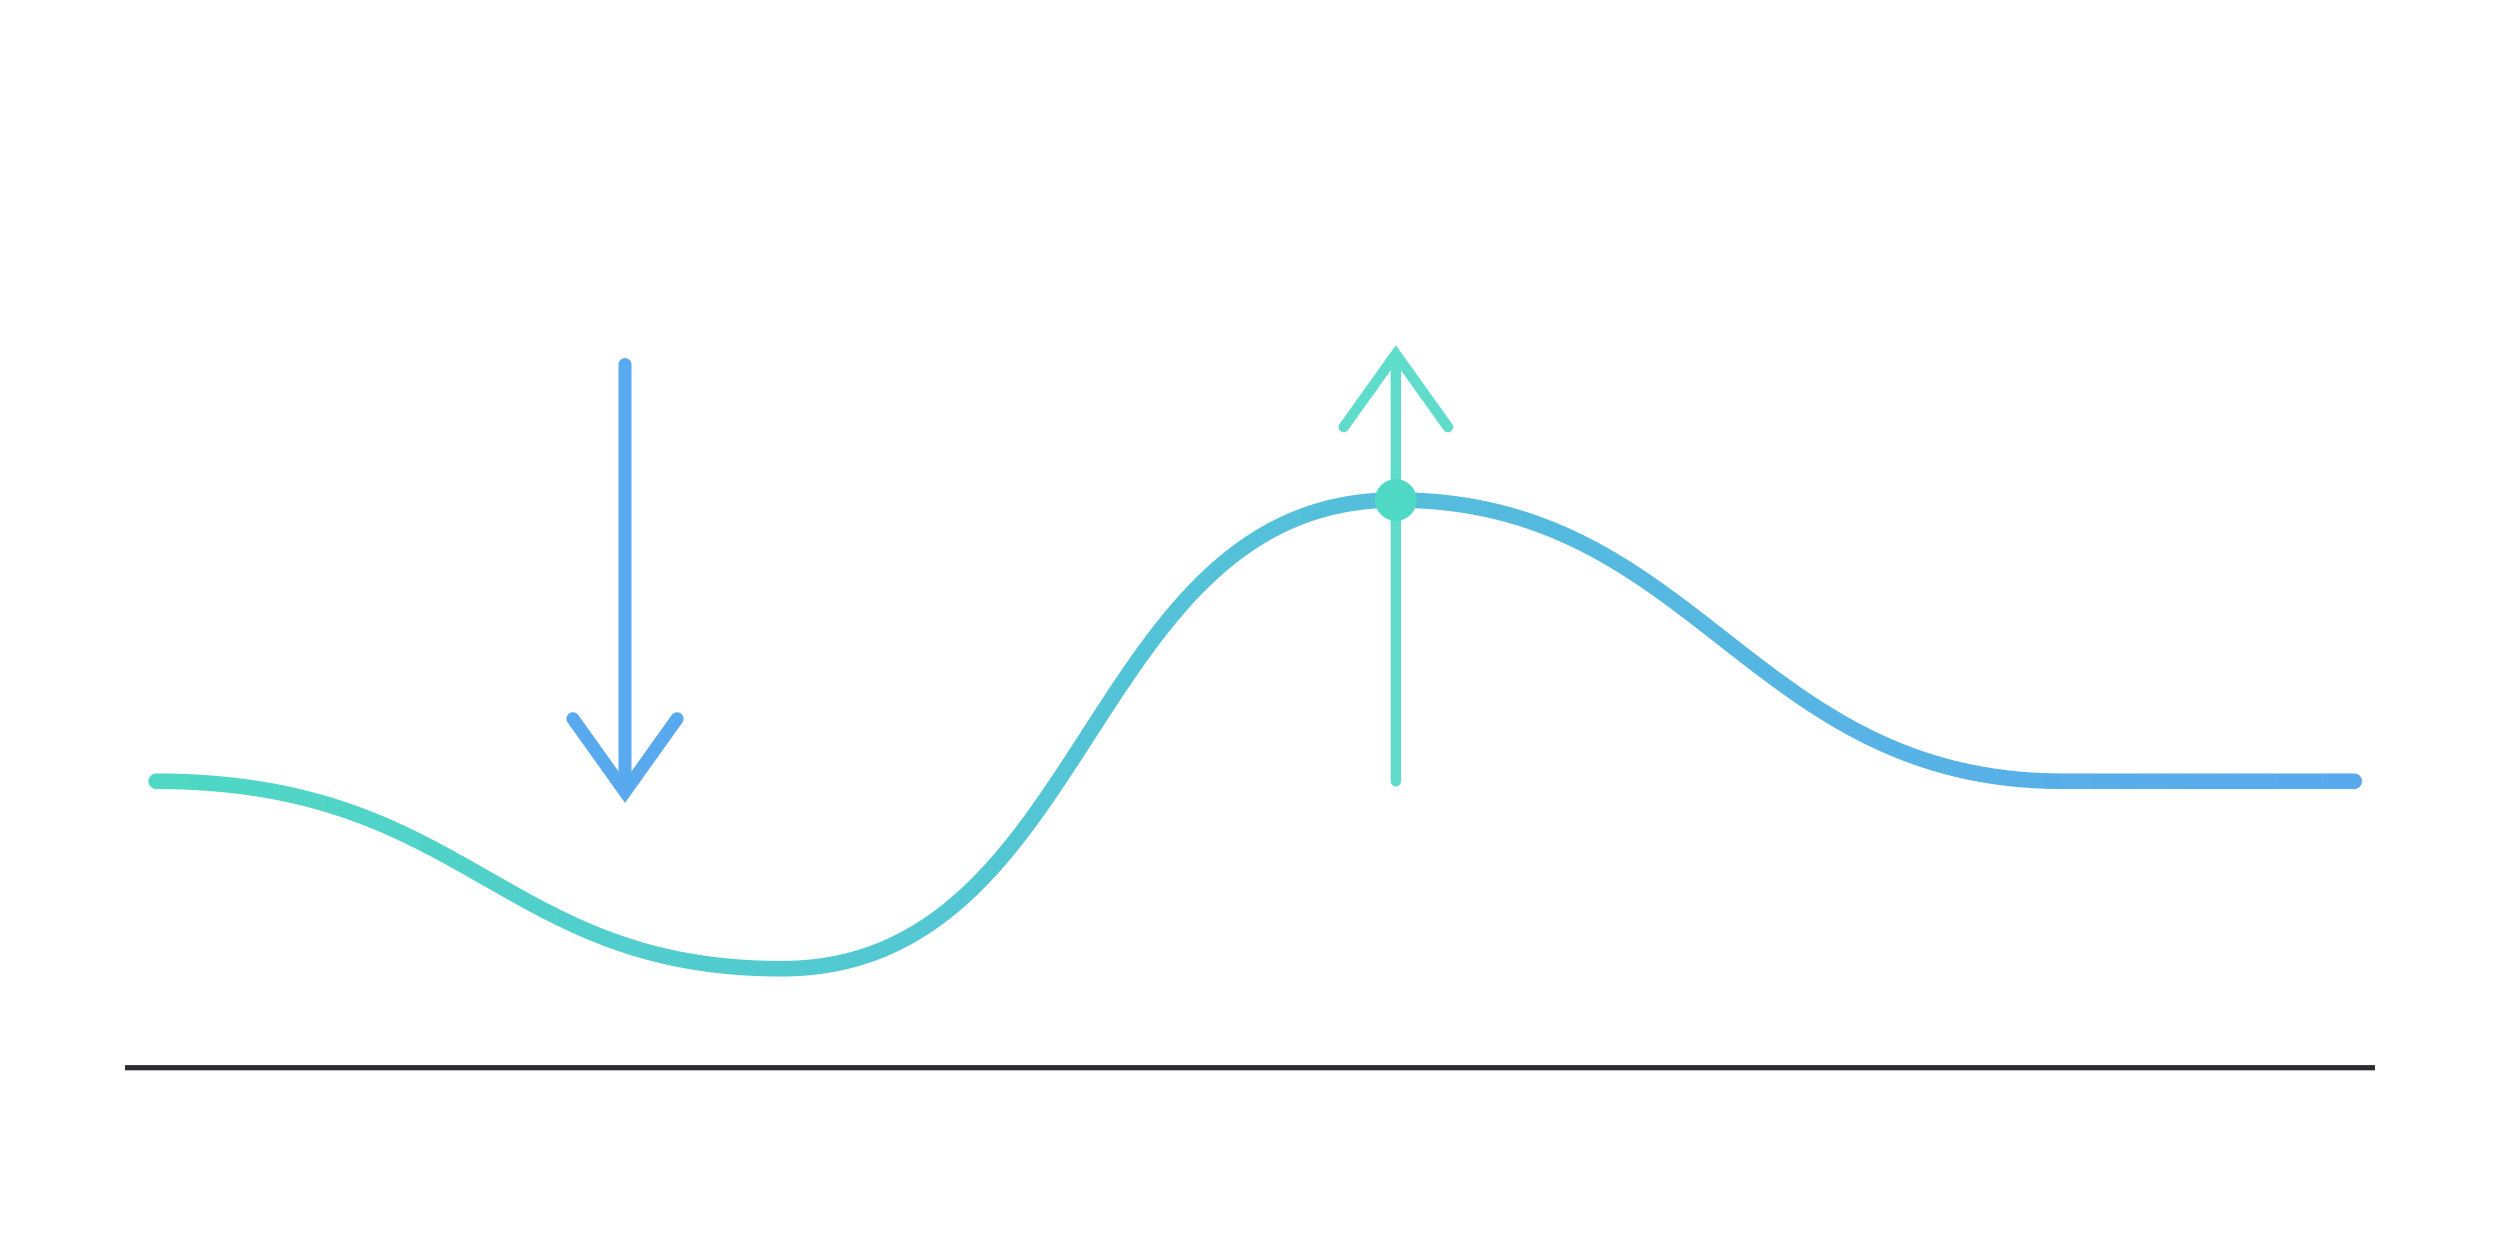
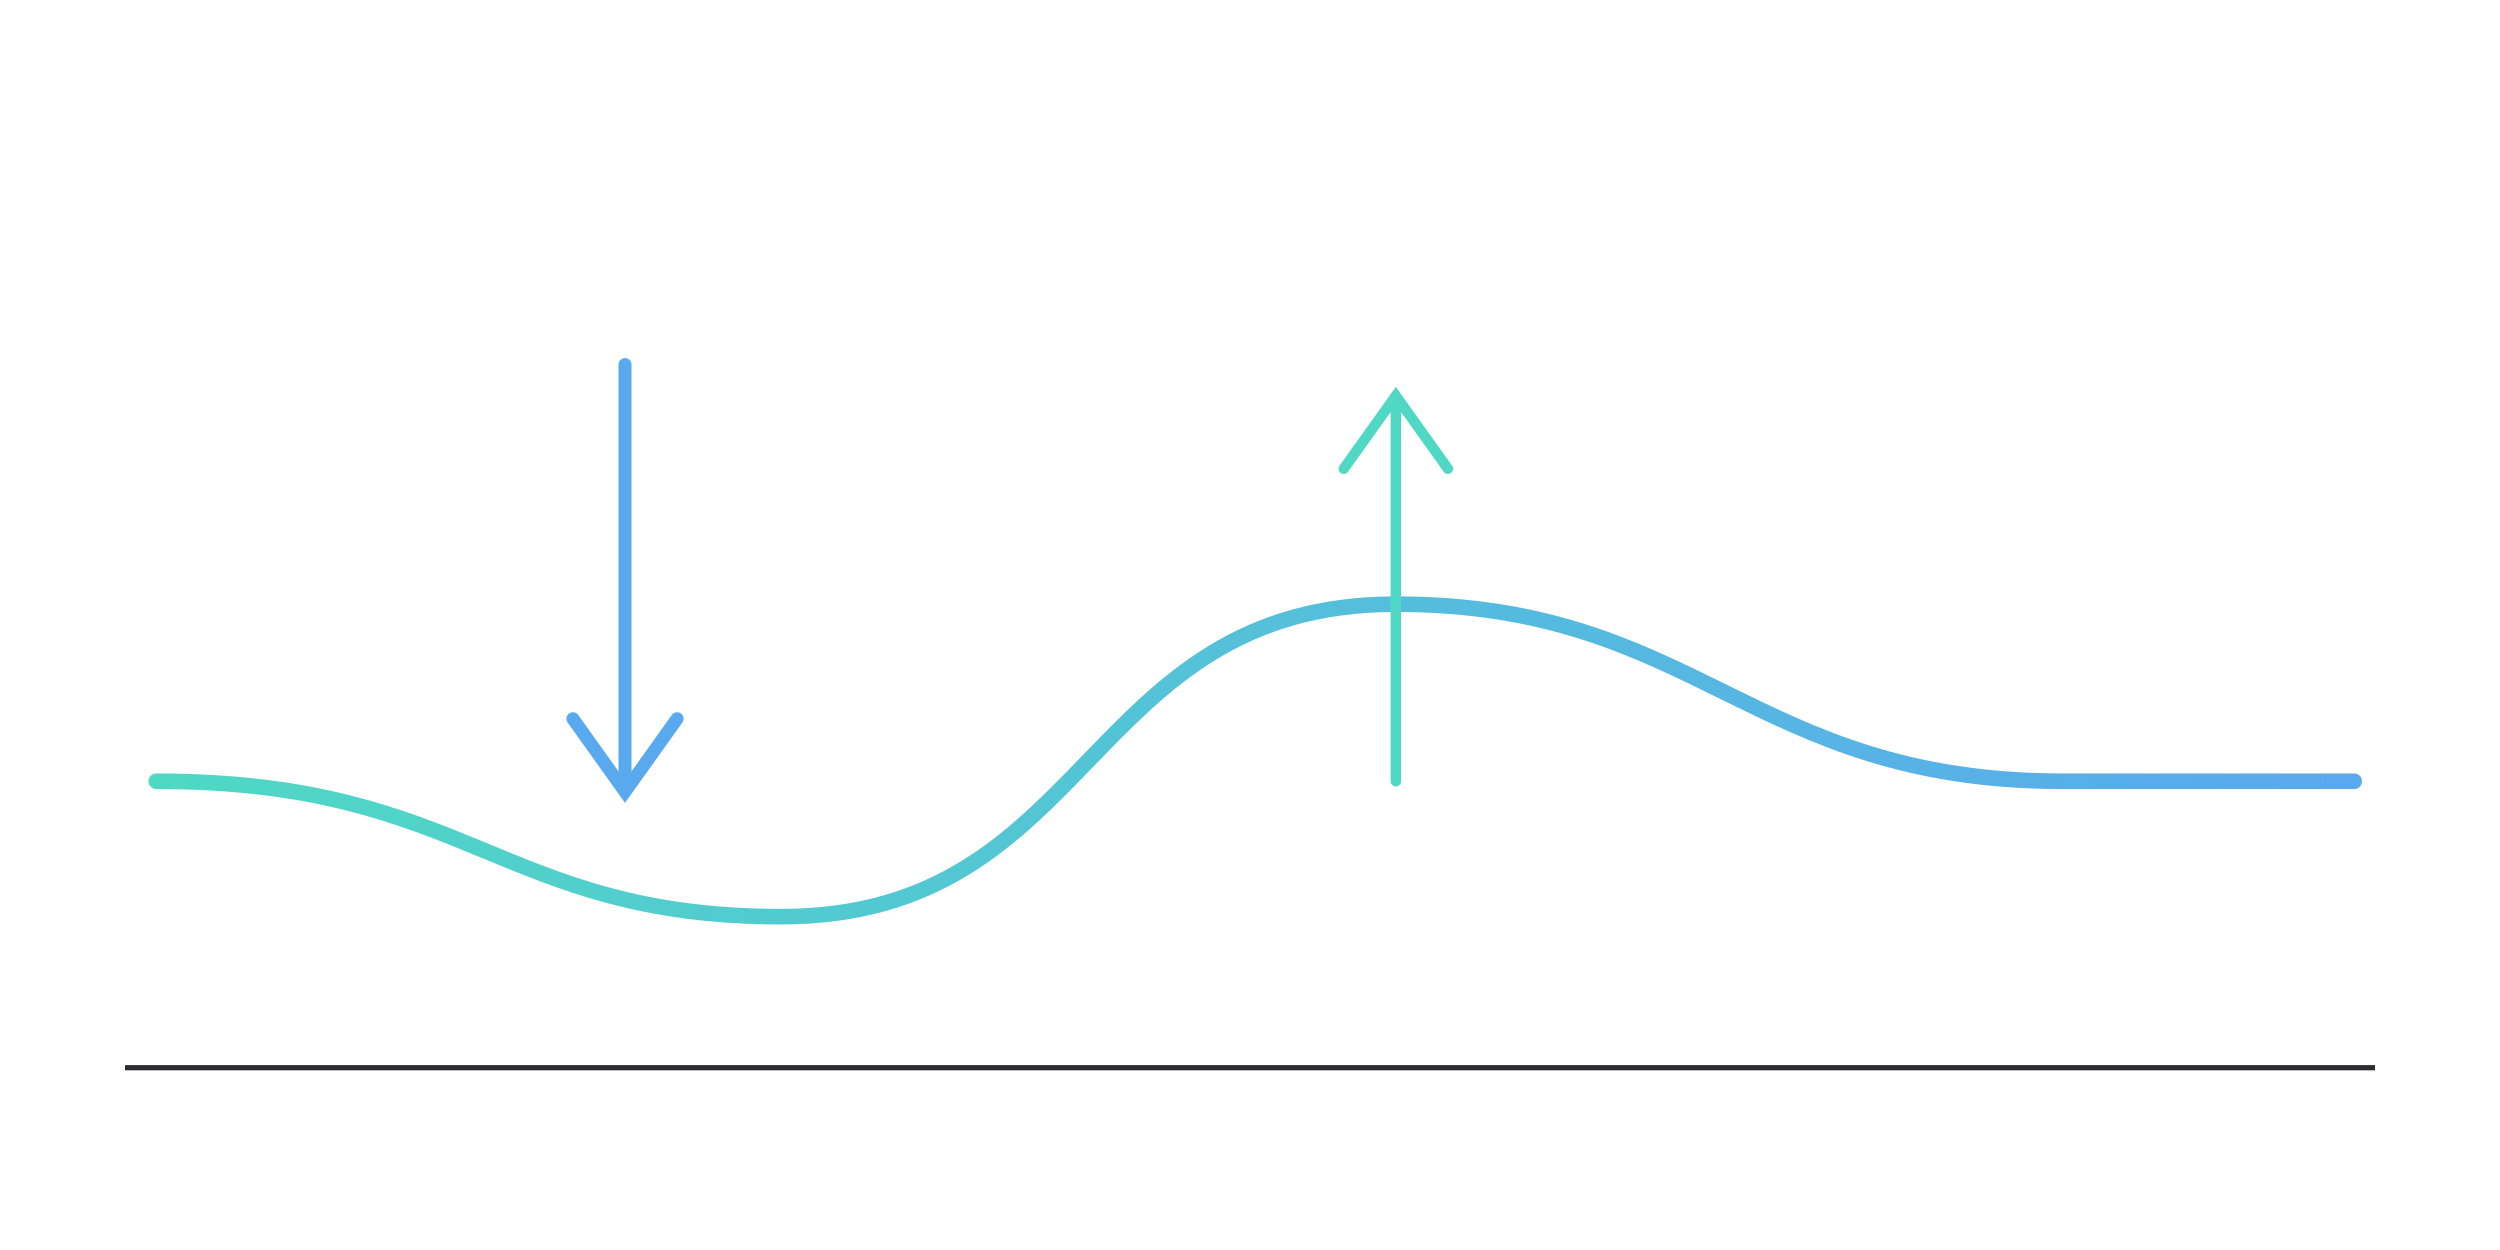
<svg xmlns="http://www.w3.org/2000/svg" viewBox="0 0 480 240">
  <defs>
    <linearGradient id="g" x1="0" y1="0" x2="1" y2="0">
      <stop offset="0" stop-color="#4FD8C4" />
      <stop offset="1" stop-color="#59A9EE" />
    </linearGradient>
+     <style>
+       .press{animation:press 4s ease-in-out infinite}
+       @keyframes press{0%,100%{transform:translateY(0)}45%,55%{transform:translateY(14px)}}
+       .surface{animation:squash 4s ease-in-out infinite}
+       @keyframes squash{0%,100%{d:path("M 30 150 C 90 150 96 176 150 176 C 210 176 208 116 268 116 C 326 116 336 150 396 150 L 452 150")}50%{d:path("M 30 150 C 90 150 96 186 150 186 C 210 186 208 92 268 92 C 326 92 336 150 396 150 L 452 150")}}
+       .up{animation:up 4s ease-in-out infinite}
+       @keyframes up{0%,100%{opacity:.3;transform:translateY(6px)}50%{opacity:1;transform:translateY(-4px)}}
+       @media(prefers-reduced-motion:reduce){*{animation:none!important}}
+     </style>
  </defs>
-   <path d="M 30 150 C 90 150 96 186 150 186 C 210 186 208 96 268 96 C 326 96 336 150 396 150 L 452 150" fill="none" stroke="url(#g)" stroke-width="3" stroke-linecap="round" />
-   <g stroke="#59A9EE" stroke-width="2.5" stroke-linecap="round" fill="none">
+   <path class="surface" d="M 30 150 C 90 150 96 176 150 176 C 210 176 208 116 268 116 C 326 116 336 150 396 150 L 452 150" fill="none" stroke="url(#g)" stroke-width="3" stroke-linecap="round" />
+   <g class="press" stroke="#59A9EE" stroke-width="2.5" stroke-linecap="round" fill="none">
    <line x1="120" y1="70" x2="120" y2="150" />
    <path d="M 110 138 L 120 152 L 130 138" />
  </g>
-   <g stroke="#4FD8C4" stroke-width="2" stroke-linecap="round" fill="none" opacity=".9">
-     <line x1="268" y1="150" x2="268" y2="70" />
-     <path d="M 258 82 L 268 68 L 278 82" />
+   <g class="up" stroke="#4FD8C4" stroke-width="2" stroke-linecap="round" fill="none">
+     <line x1="268" y1="150" x2="268" y2="78" />
+     <path d="M 258 90 L 268 76 L 278 90" />
  </g>
-   <circle cx="268" cy="96" r="4" fill="#4FD8C4" />
  <line x1="24" y1="205" x2="456" y2="205" stroke="#2b2b30" stroke-width="1" />
</svg>
